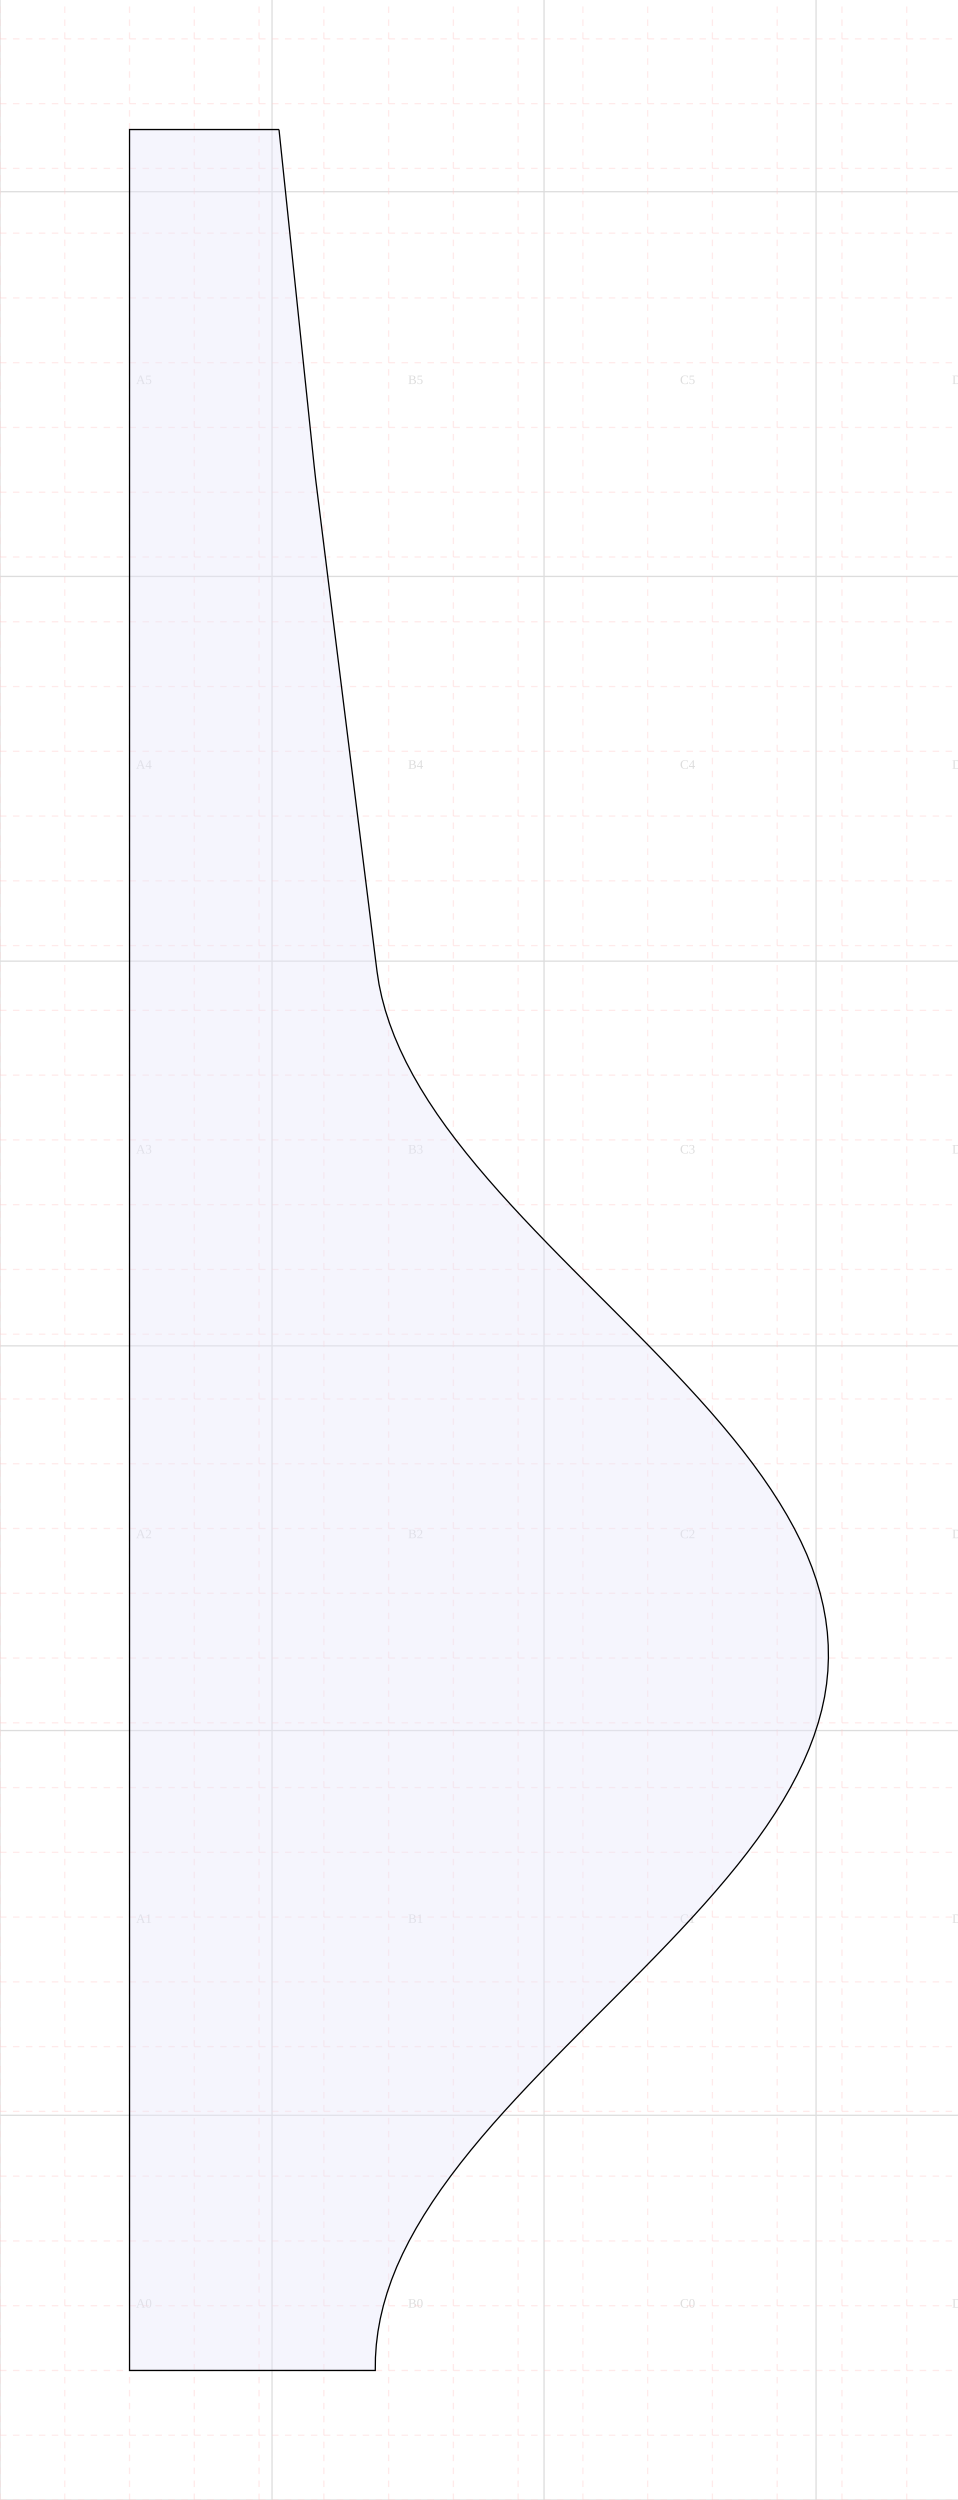
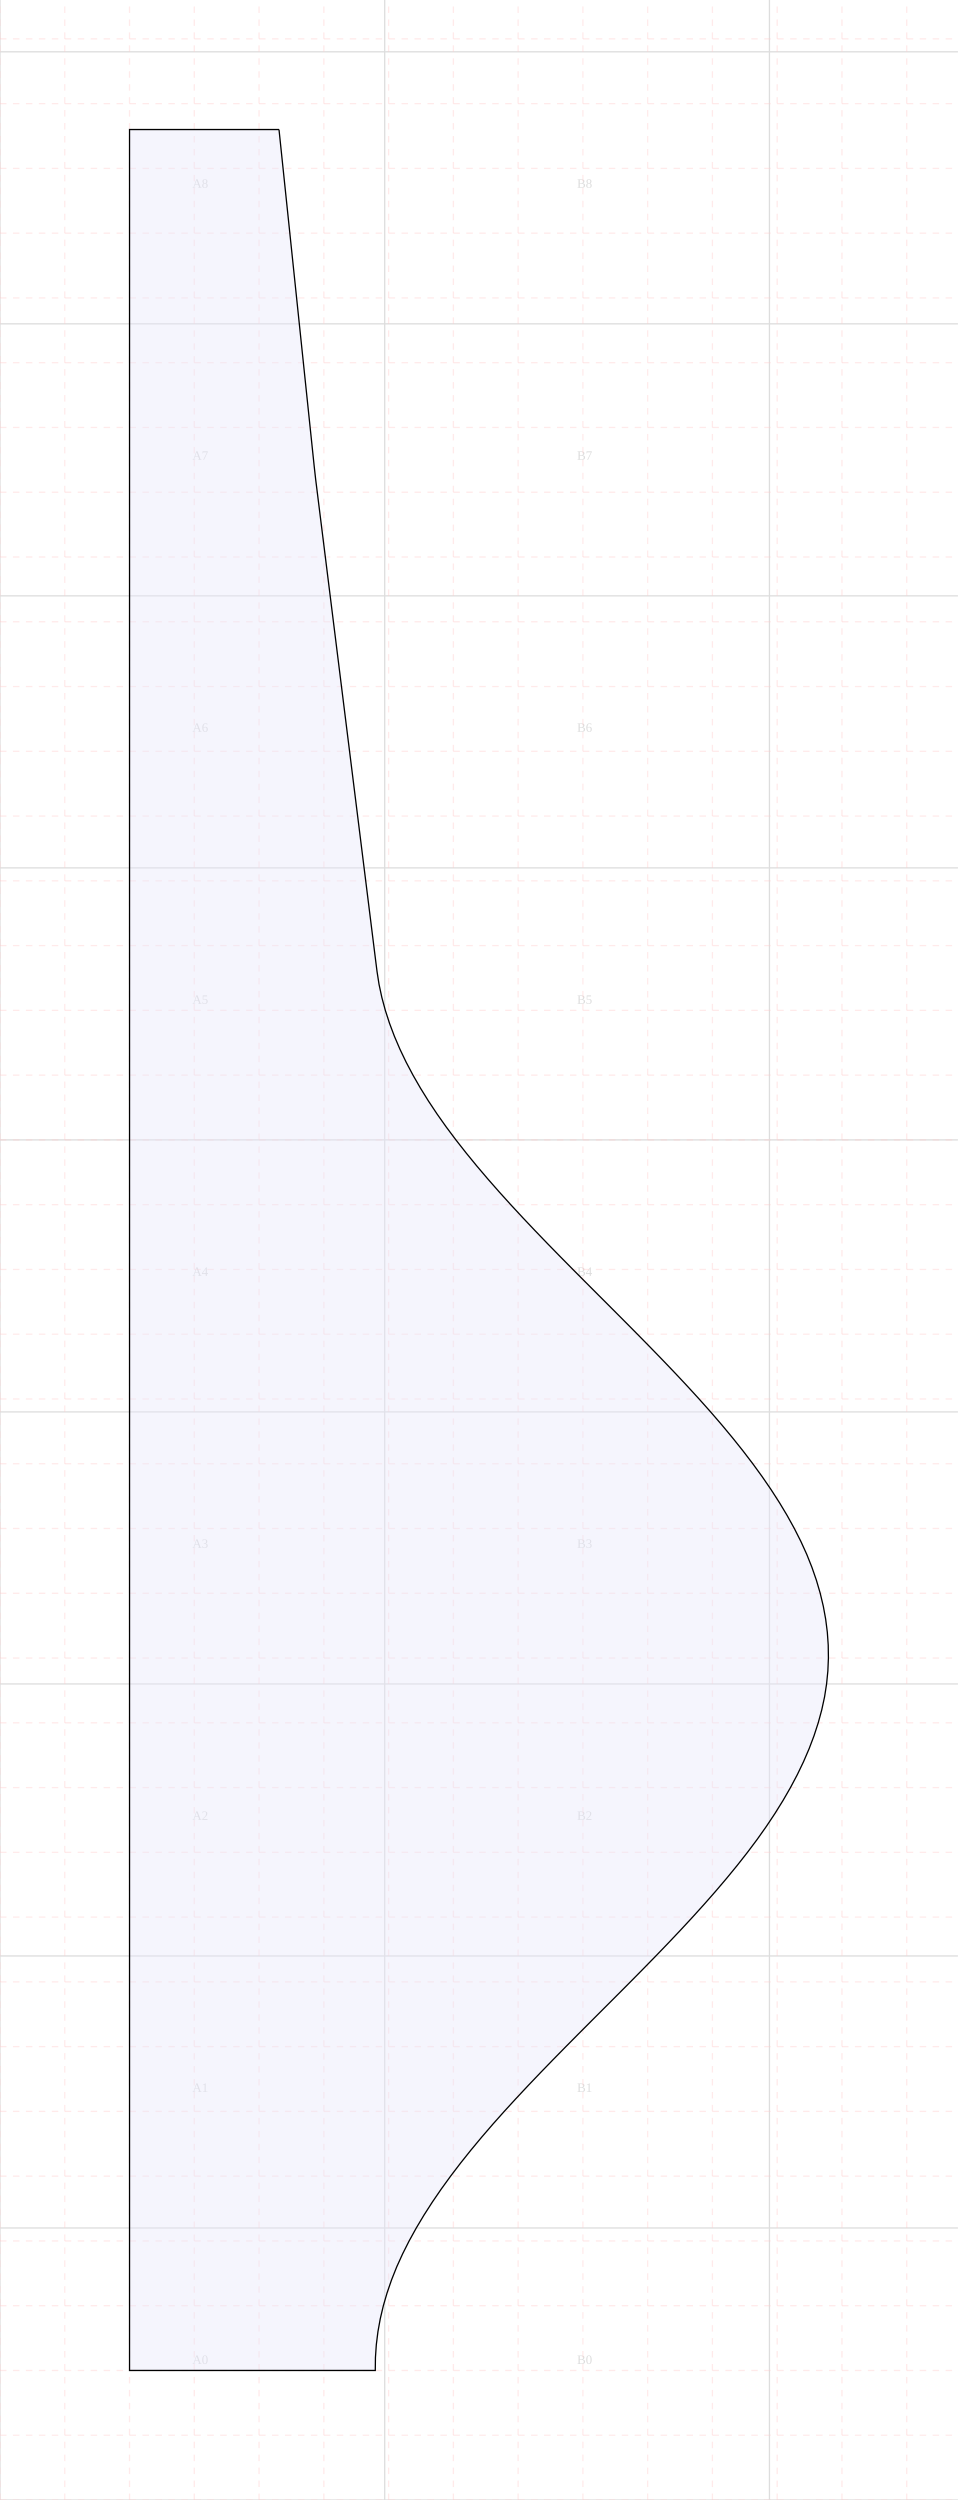
<svg xmlns="http://www.w3.org/2000/svg" width="739.533" height="1930.0" viewBox="-100 -100.0 739.533 1930.0" stroke="black" fill="none">
  <defs>
</defs>
  <path d="M-100,1830.0 L639.533,1830.0" stroke="#dddddd" />
-   <path d="M-100,1533.0 L639.533,1533.0" stroke="#dddddd" />
-   <path d="M-100,1236.0 L639.533,1236.0" stroke="#dddddd" />
-   <path d="M-100,939.0 L639.533,939.0" stroke="#dddddd" />
-   <path d="M-100,642.0 L639.533,642.0" stroke="#dddddd" />
-   <path d="M-100,345.0 L639.533,345.0" stroke="#dddddd" />
-   <path d="M-100,48.0 L639.533,48.0" stroke="#dddddd" />
+   <path d="M-100,1620.0 L639.533,1620.0" stroke="#dddddd" />
+   <path d="M-100,1410.0 L639.533,1410.0" stroke="#dddddd" />
+   <path d="M-100,1200.0 L639.533,1200.0" stroke="#dddddd" />
+   <path d="M-100,990.0 L639.533,990.0" stroke="#dddddd" />
+   <path d="M-100,780.0 L639.533,780.0" stroke="#dddddd" />
+   <path d="M-100,570.0 L639.533,570.0" stroke="#dddddd" />
+   <path d="M-100,360.0 L639.533,360.0" stroke="#dddddd" />
+   <path d="M-100,150.0 L639.533,150.0" stroke="#dddddd" />
+   <path d="M-100,-60.0 L639.533,-60.0" stroke="#dddddd" />
  <path d="M-100.0,1830.0 L-100.0,-100.0" stroke="#dddddd" />
-   <path d="M110.0,1830.0 L110.0,-100.0" stroke="#dddddd" />
-   <path d="M320.0,1830.0 L320.0,-100.0" stroke="#dddddd" />
-   <path d="M530.0,1830.0 L530.0,-100.0" stroke="#dddddd" />
-   <text x="5.0" y="1681.5" font-size="10" stroke="none" fill="#dddddd" dy="0em">A0</text>
-   <text x="5.0" y="1384.5" font-size="10" stroke="none" fill="#dddddd" dy="0em">A1</text>
-   <text x="5.0" y="1087.5" font-size="10" stroke="none" fill="#dddddd" dy="0em">A2</text>
-   <text x="5.0" y="790.5" font-size="10" stroke="none" fill="#dddddd" dy="0em">A3</text>
-   <text x="5.0" y="493.5" font-size="10" stroke="none" fill="#dddddd" dy="0em">A4</text>
-   <text x="5.0" y="196.5" font-size="10" stroke="none" fill="#dddddd" dy="0em">A5</text>
-   <text x="215.0" y="1681.5" font-size="10" stroke="none" fill="#dddddd" dy="0em">B0</text>
-   <text x="215.0" y="1384.5" font-size="10" stroke="none" fill="#dddddd" dy="0em">B1</text>
-   <text x="215.0" y="1087.5" font-size="10" stroke="none" fill="#dddddd" dy="0em">B2</text>
-   <text x="215.0" y="790.5" font-size="10" stroke="none" fill="#dddddd" dy="0em">B3</text>
-   <text x="215.0" y="493.5" font-size="10" stroke="none" fill="#dddddd" dy="0em">B4</text>
-   <text x="215.0" y="196.5" font-size="10" stroke="none" fill="#dddddd" dy="0em">B5</text>
-   <text x="425.0" y="1681.5" font-size="10" stroke="none" fill="#dddddd" dy="0em">C0</text>
-   <text x="425.0" y="1384.5" font-size="10" stroke="none" fill="#dddddd" dy="0em">C1</text>
-   <text x="425.0" y="1087.5" font-size="10" stroke="none" fill="#dddddd" dy="0em">C2</text>
-   <text x="425.0" y="790.5" font-size="10" stroke="none" fill="#dddddd" dy="0em">C3</text>
-   <text x="425.0" y="493.5" font-size="10" stroke="none" fill="#dddddd" dy="0em">C4</text>
-   <text x="425.0" y="196.5" font-size="10" stroke="none" fill="#dddddd" dy="0em">C5</text>
-   <text x="635.0" y="1681.5" font-size="10" stroke="none" fill="#dddddd" dy="0em">D0</text>
-   <text x="635.0" y="1384.5" font-size="10" stroke="none" fill="#dddddd" dy="0em">D1</text>
-   <text x="635.0" y="1087.5" font-size="10" stroke="none" fill="#dddddd" dy="0em">D2</text>
-   <text x="635.0" y="790.5" font-size="10" stroke="none" fill="#dddddd" dy="0em">D3</text>
-   <text x="635.0" y="493.5" font-size="10" stroke="none" fill="#dddddd" dy="0em">D4</text>
-   <text x="635.0" y="196.5" font-size="10" stroke="none" fill="#dddddd" dy="0em">D5</text>
+   <path d="M197.0,1830.0 L197.0,-100.0" stroke="#dddddd" />
+   <path d="M494.0,1830.0 L494.0,-100.0" stroke="#dddddd" />
+   <text x="48.5" y="1725.0" font-size="10" stroke="none" fill="#dddddd" dy="0em">A0</text>
+   <text x="48.5" y="1515.0" font-size="10" stroke="none" fill="#dddddd" dy="0em">A1</text>
+   <text x="48.5" y="1305.0" font-size="10" stroke="none" fill="#dddddd" dy="0em">A2</text>
+   <text x="48.5" y="1095.0" font-size="10" stroke="none" fill="#dddddd" dy="0em">A3</text>
+   <text x="48.5" y="885.0" font-size="10" stroke="none" fill="#dddddd" dy="0em">A4</text>
+   <text x="48.5" y="675.0" font-size="10" stroke="none" fill="#dddddd" dy="0em">A5</text>
+   <text x="48.5" y="465.0" font-size="10" stroke="none" fill="#dddddd" dy="0em">A6</text>
+   <text x="48.5" y="255.0" font-size="10" stroke="none" fill="#dddddd" dy="0em">A7</text>
+   <text x="48.5" y="45.0" font-size="10" stroke="none" fill="#dddddd" dy="0em">A8</text>
+   <text x="345.5" y="1725.0" font-size="10" stroke="none" fill="#dddddd" dy="0em">B0</text>
+   <text x="345.5" y="1515.0" font-size="10" stroke="none" fill="#dddddd" dy="0em">B1</text>
+   <text x="345.5" y="1305.0" font-size="10" stroke="none" fill="#dddddd" dy="0em">B2</text>
+   <text x="345.5" y="1095.0" font-size="10" stroke="none" fill="#dddddd" dy="0em">B3</text>
+   <text x="345.5" y="885.0" font-size="10" stroke="none" fill="#dddddd" dy="0em">B4</text>
+   <text x="345.5" y="675.0" font-size="10" stroke="none" fill="#dddddd" dy="0em">B5</text>
+   <text x="345.5" y="465.0" font-size="10" stroke="none" fill="#dddddd" dy="0em">B6</text>
+   <text x="345.5" y="255.0" font-size="10" stroke="none" fill="#dddddd" dy="0em">B7</text>
+   <text x="345.5" y="45.0" font-size="10" stroke="none" fill="#dddddd" dy="0em">B8</text>
  <path d="M-100,1830.0 L639.533,1830.0" stroke="#ffcccc66" stroke-dasharray="5" />
  <path d="M-100,1780.0 L639.533,1780.0" stroke="#ffcccc66" stroke-dasharray="5" />
  <path d="M-100,1730.0 L639.533,1730.0" stroke="#ffcccc66" stroke-dasharray="5" />
  <path d="M-100,1680.0 L639.533,1680.0" stroke="#ffcccc66" stroke-dasharray="5" />
  <path d="M-100,1630.0 L639.533,1630.0" stroke="#ffcccc66" stroke-dasharray="5" />
  <path d="M-100,1580.0 L639.533,1580.0" stroke="#ffcccc66" stroke-dasharray="5" />
  <path d="M-100,1530.0 L639.533,1530.0" stroke="#ffcccc66" stroke-dasharray="5" />
  <path d="M-100,1480.0 L639.533,1480.0" stroke="#ffcccc66" stroke-dasharray="5" />
  <path d="M-100,1430.0 L639.533,1430.0" stroke="#ffcccc66" stroke-dasharray="5" />
  <path d="M-100,1380.0 L639.533,1380.0" stroke="#ffcccc66" stroke-dasharray="5" />
  <path d="M-100,1330.0 L639.533,1330.0" stroke="#ffcccc66" stroke-dasharray="5" />
  <path d="M-100,1280.0 L639.533,1280.0" stroke="#ffcccc66" stroke-dasharray="5" />
  <path d="M-100,1230.0 L639.533,1230.0" stroke="#ffcccc66" stroke-dasharray="5" />
  <path d="M-100,1180.0 L639.533,1180.0" stroke="#ffcccc66" stroke-dasharray="5" />
  <path d="M-100,1130.0 L639.533,1130.0" stroke="#ffcccc66" stroke-dasharray="5" />
  <path d="M-100,1080.0 L639.533,1080.0" stroke="#ffcccc66" stroke-dasharray="5" />
  <path d="M-100,1030.0 L639.533,1030.0" stroke="#ffcccc66" stroke-dasharray="5" />
  <path d="M-100,980.0 L639.533,980.0" stroke="#ffcccc66" stroke-dasharray="5" />
  <path d="M-100,930.0 L639.533,930.0" stroke="#ffcccc66" stroke-dasharray="5" />
  <path d="M-100,880.0 L639.533,880.0" stroke="#ffcccc66" stroke-dasharray="5" />
  <path d="M-100,830.0 L639.533,830.0" stroke="#ffcccc66" stroke-dasharray="5" />
  <path d="M-100,780.0 L639.533,780.0" stroke="#ffcccc66" stroke-dasharray="5" />
  <path d="M-100,730.0 L639.533,730.0" stroke="#ffcccc66" stroke-dasharray="5" />
  <path d="M-100,680.0 L639.533,680.0" stroke="#ffcccc66" stroke-dasharray="5" />
  <path d="M-100,630.0 L639.533,630.0" stroke="#ffcccc66" stroke-dasharray="5" />
  <path d="M-100,580.0 L639.533,580.0" stroke="#ffcccc66" stroke-dasharray="5" />
  <path d="M-100,530.0 L639.533,530.0" stroke="#ffcccc66" stroke-dasharray="5" />
  <path d="M-100,480.0 L639.533,480.0" stroke="#ffcccc66" stroke-dasharray="5" />
  <path d="M-100,430.0 L639.533,430.0" stroke="#ffcccc66" stroke-dasharray="5" />
  <path d="M-100,380.0 L639.533,380.0" stroke="#ffcccc66" stroke-dasharray="5" />
  <path d="M-100,330.0 L639.533,330.0" stroke="#ffcccc66" stroke-dasharray="5" />
  <path d="M-100,280.0 L639.533,280.0" stroke="#ffcccc66" stroke-dasharray="5" />
  <path d="M-100,230.0 L639.533,230.0" stroke="#ffcccc66" stroke-dasharray="5" />
  <path d="M-100,180.0 L639.533,180.0" stroke="#ffcccc66" stroke-dasharray="5" />
  <path d="M-100,130.0 L639.533,130.0" stroke="#ffcccc66" stroke-dasharray="5" />
  <path d="M-100,80.0 L639.533,80.0" stroke="#ffcccc66" stroke-dasharray="5" />
  <path d="M-100,30.0 L639.533,30.0" stroke="#ffcccc66" stroke-dasharray="5" />
  <path d="M-100,-20.0 L639.533,-20.0" stroke="#ffcccc66" stroke-dasharray="5" />
  <path d="M-100,-70.0 L639.533,-70.0" stroke="#ffcccc66" stroke-dasharray="5" />
  <path d="M-100.0,1830.0 L-100.0,-100.0" stroke="#ffcccc66" stroke-dasharray="5" />
  <path d="M-50.0,1830.0 L-50.0,-100.0" stroke="#ffcccc66" stroke-dasharray="5" />
  <path d="M0.0,1830.0 L0.0,-100.0" stroke="#ffcccc66" stroke-dasharray="5" />
  <path d="M50.0,1830.0 L50.0,-100.0" stroke="#ffcccc66" stroke-dasharray="5" />
  <path d="M100.0,1830.0 L100.0,-100.0" stroke="#ffcccc66" stroke-dasharray="5" />
  <path d="M150.0,1830.0 L150.0,-100.0" stroke="#ffcccc66" stroke-dasharray="5" />
  <path d="M200.0,1830.0 L200.0,-100.0" stroke="#ffcccc66" stroke-dasharray="5" />
  <path d="M250.0,1830.0 L250.0,-100.0" stroke="#ffcccc66" stroke-dasharray="5" />
  <path d="M300.0,1830.0 L300.0,-100.0" stroke="#ffcccc66" stroke-dasharray="5" />
  <path d="M350.0,1830.0 L350.0,-100.0" stroke="#ffcccc66" stroke-dasharray="5" />
  <path d="M400.0,1830.0 L400.0,-100.0" stroke="#ffcccc66" stroke-dasharray="5" />
  <path d="M450.0,1830.0 L450.0,-100.0" stroke="#ffcccc66" stroke-dasharray="5" />
  <path d="M500.0,1830.0 L500.0,-100.0" stroke="#ffcccc66" stroke-dasharray="5" />
  <path d="M550.0,1830.0 L550.0,-100.0" stroke="#ffcccc66" stroke-dasharray="5" />
  <path d="M600.0,1830.0 L600.0,-100.0" stroke="#ffcccc66" stroke-dasharray="5" />
  <g>
    <path d="M115.387,0.0 L116.433,10.0 L117.478,20.0 L118.523,30.0 L119.568,40.0 L120.614,50.0 L121.659,60.0 L122.704,70.0 L123.749,80.0 L124.795,90.0 L125.84,100.0 L126.885,110.0 L127.931,120.0 L128.976,130.0 L130.021,140.0 L131.066,150.0 L132.112,160.0 L133.157,170.0 L134.202,180.0 L135.247,190.0 L136.293,200.0 L137.338,210.0 L138.383,220.0 L139.428,230.0 L140.474,240.0 L141.519,250.0 L142.564,260.0 L143.681,270.0 L144.928,280.0 L146.174,290.0 L147.421,300.0 L148.668,310.0 L149.914,320.0 L151.161,330.0 L152.408,340.0 L153.654,350.0 L154.901,360.0 L156.148,370.0 L157.394,380.0 L158.641,390.0 L159.888,400.0 L161.134,410.0 L162.381,420.0 L163.628,430.0 L164.874,440.0 L166.121,450.0 L167.368,460.0 L168.614,470.0 L169.861,480.0 L171.108,490.0 L172.355,500.0 L173.601,510.0 L174.848,520.0 L176.095,530.0 L177.341,540.0 L178.588,550.0 L179.835,560.0 L181.081,570.0 L182.328,580.0 L183.575,590.0 L184.821,600.0 L186.068,610.0 L187.315,620.0 L188.561,630.0 L189.808,640.0 L191.072,650.0 L192.63,660.0 L194.777,670.0 L197.474,680.0 L200.709,690.0 L204.475,700.0 L208.758,710.0 L213.544,720.0 L218.82,730.0 L224.567,740.0 L230.769,750.0 L237.405,760.0 L244.472,770.0 L251.952,780.0 L259.794,790.0 L267.974,800.0 L276.465,810.0 L285.24,820.0 L294.272,830.0 L303.531,840.0 L312.99,850.0 L322.617,860.0 L332.382,870.0 L342.258,880.0 L352.211,890.0 L362.2,900.0 L372.196,910.0 L382.165,920.0 L392.076,930.0 L401.899,940.0 L411.602,950.0 L421.154,960.0 L430.525,970.0 L439.685,980.0 L448.598,990.0 L457.217,1000.0 L465.533,1010.0 L473.522,1020.0 L481.157,1030.0 L488.414,1040.0 L495.271,1050.0 L501.706,1060.0 L507.699,1070.0 L513.23,1080.0 L518.282,1090.0 L522.828,1100.0 L526.817,1110.0 L530.28,1120.0 L533.206,1130.0 L535.587,1140.0 L537.415,1150.0 L538.685,1160.0 L539.391,1170.0 L539.533,1180.0 L539.109,1190.0 L538.121,1200.0 L536.563,1210.0 L534.396,1220.0 L531.681,1230.0 L528.426,1240.0 L524.643,1250.0 L520.342,1260.0 L515.539,1270.0 L510.246,1280.0 L504.483,1290.0 L498.266,1300.0 L491.616,1310.0 L484.549,1320.0 L477.056,1330.0 L469.201,1340.0 L461.01,1350.0 L452.508,1360.0 L443.724,1370.0 L434.684,1380.0 L425.417,1390.0 L415.952,1400.0 L406.32,1410.0 L396.551,1420.0 L386.675,1430.0 L376.72,1440.0 L366.729,1450.0 L356.734,1460.0 L346.766,1470.0 L336.857,1480.0 L327.038,1490.0 L317.34,1500.0 L307.794,1510.0 L298.431,1520.0 L289.278,1530.0 L280.367,1540.0 L271.756,1550.0 L263.45,1560.0 L255.473,1570.0 L247.851,1580.0 L240.607,1590.0 L233.764,1600.0 L227.344,1610.0 L221.367,1620.0 L215.852,1630.0 L210.817,1640.0 L206.278,1650.0 L202.301,1660.0 L198.856,1670.0 L195.948,1680.0 L193.586,1690.0 L191.777,1700.0 L190.527,1710.0 L189.84,1720.0 L189.718,1730.0 L0,1730.0 L0,0.0 L115.387,0.0" fill="#E6E6FA66" stroke="black" />
  </g>
</svg>
